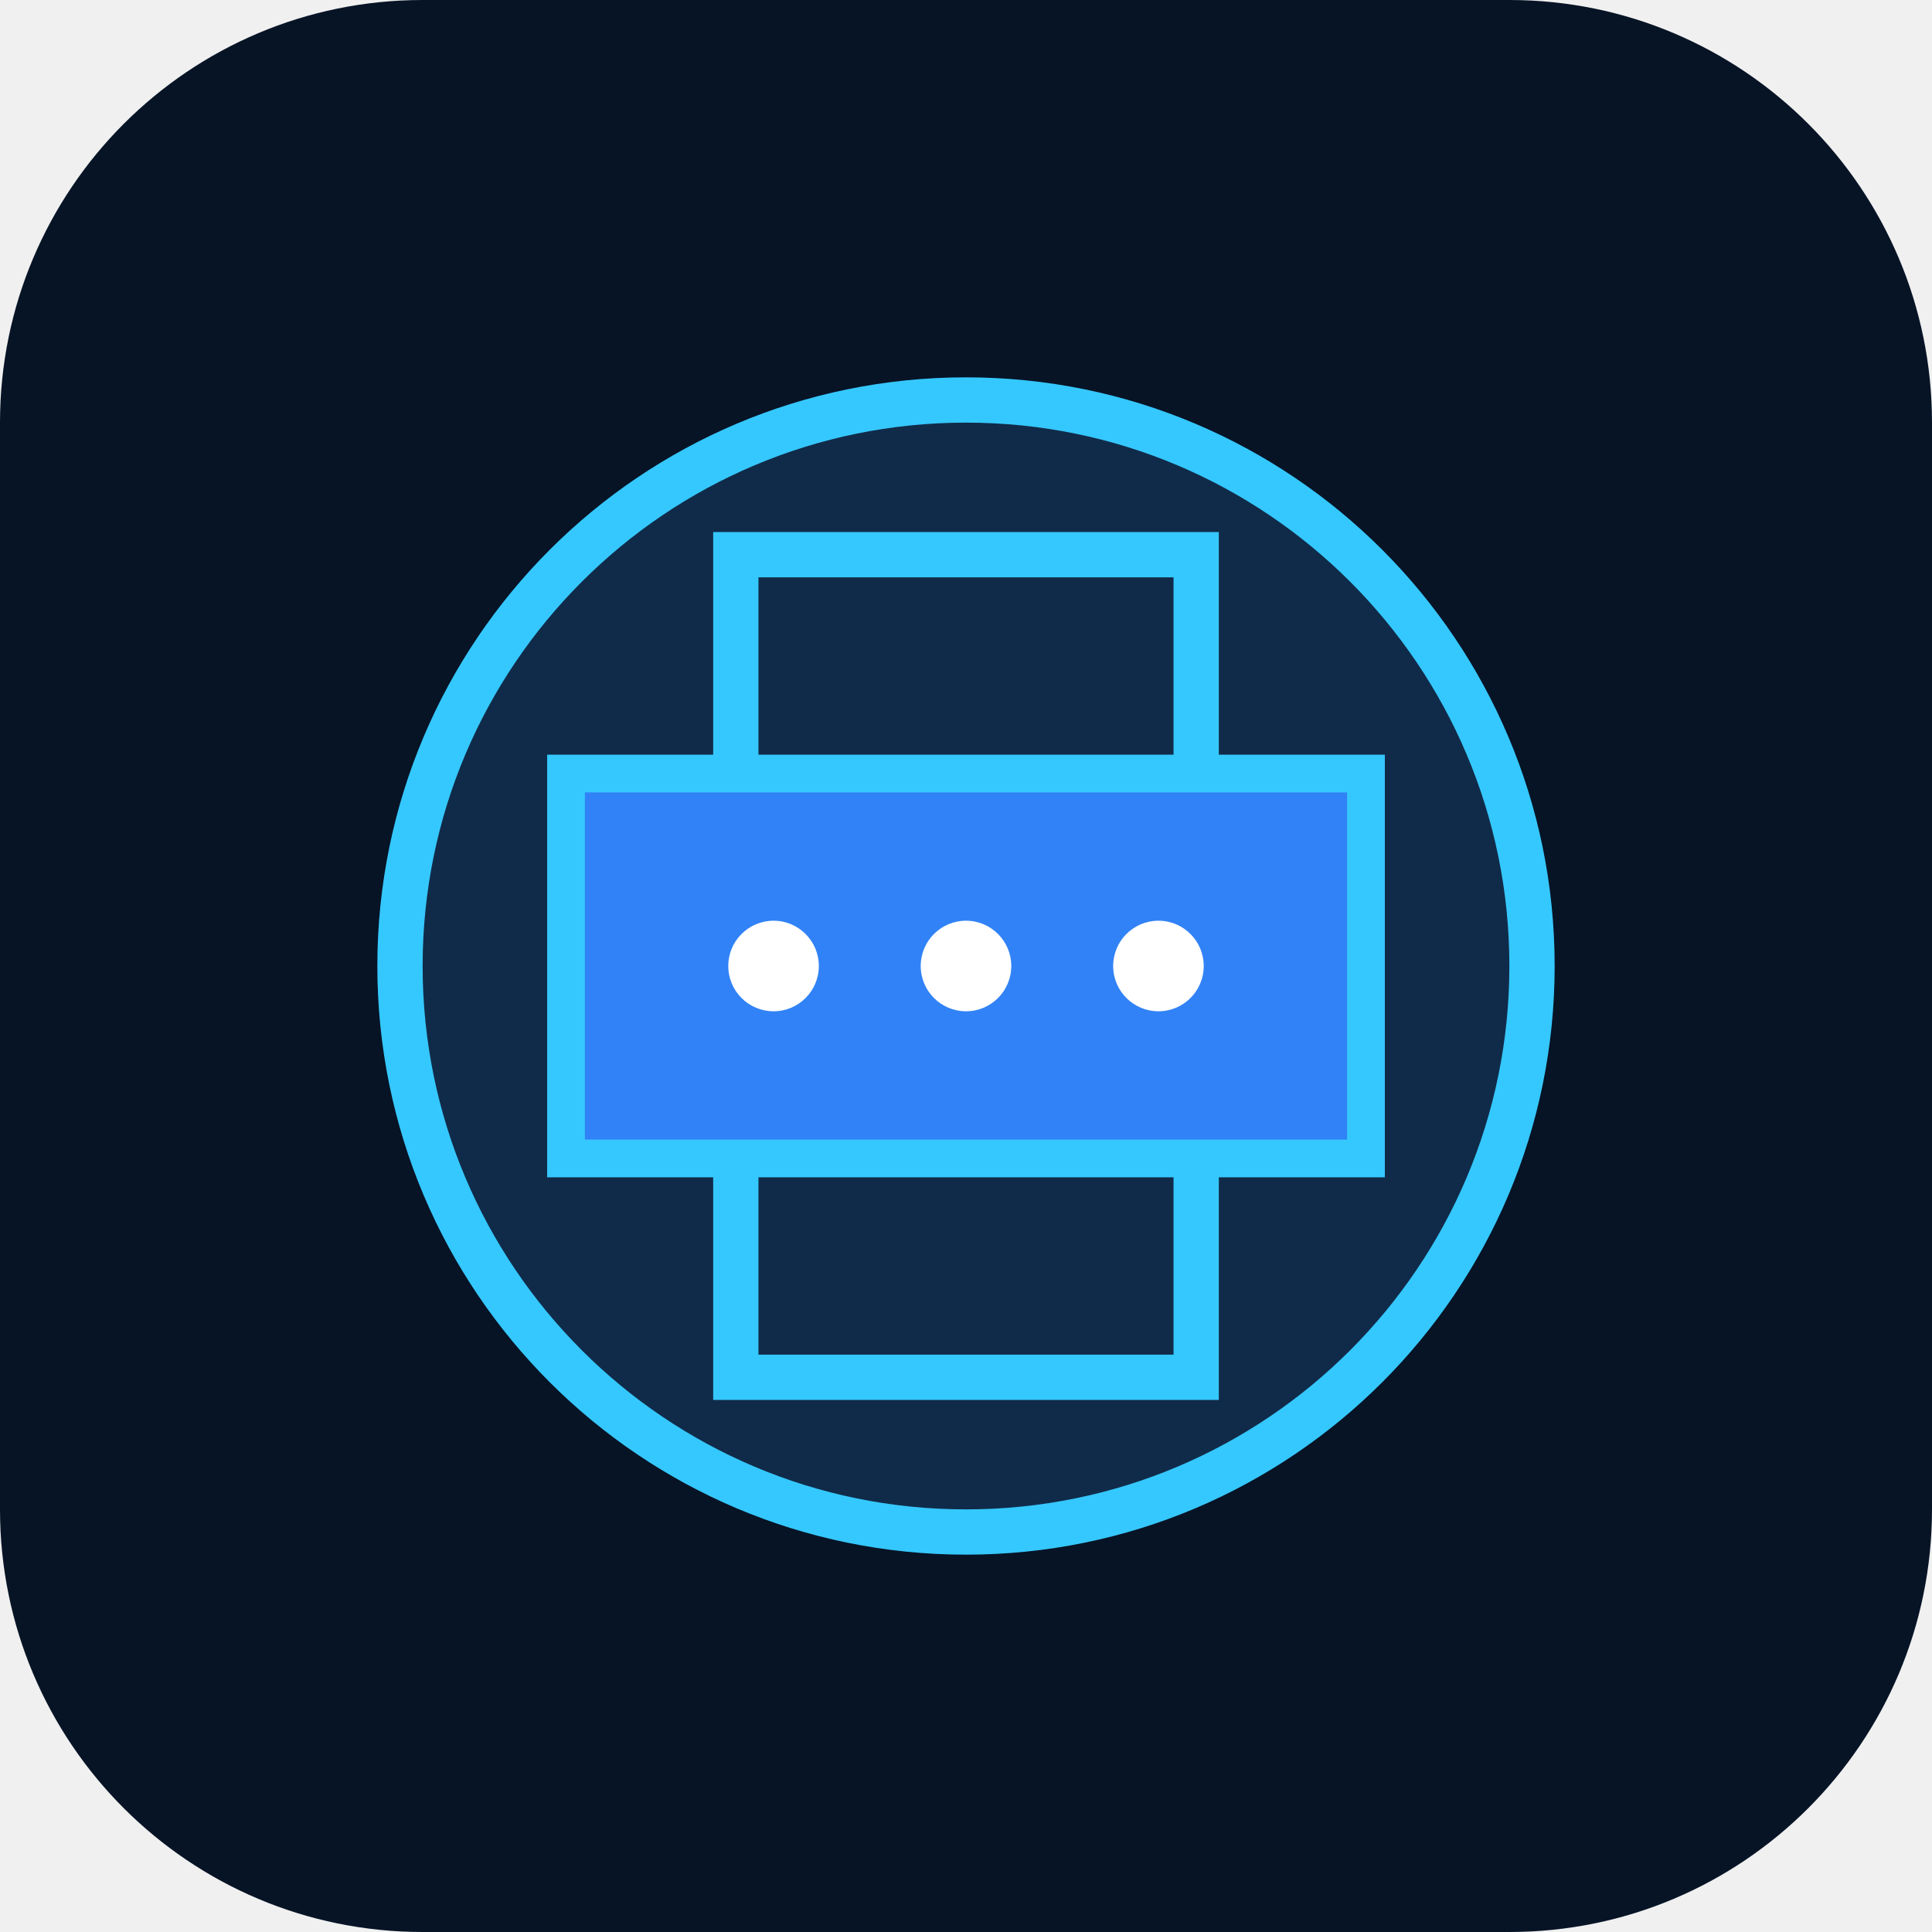
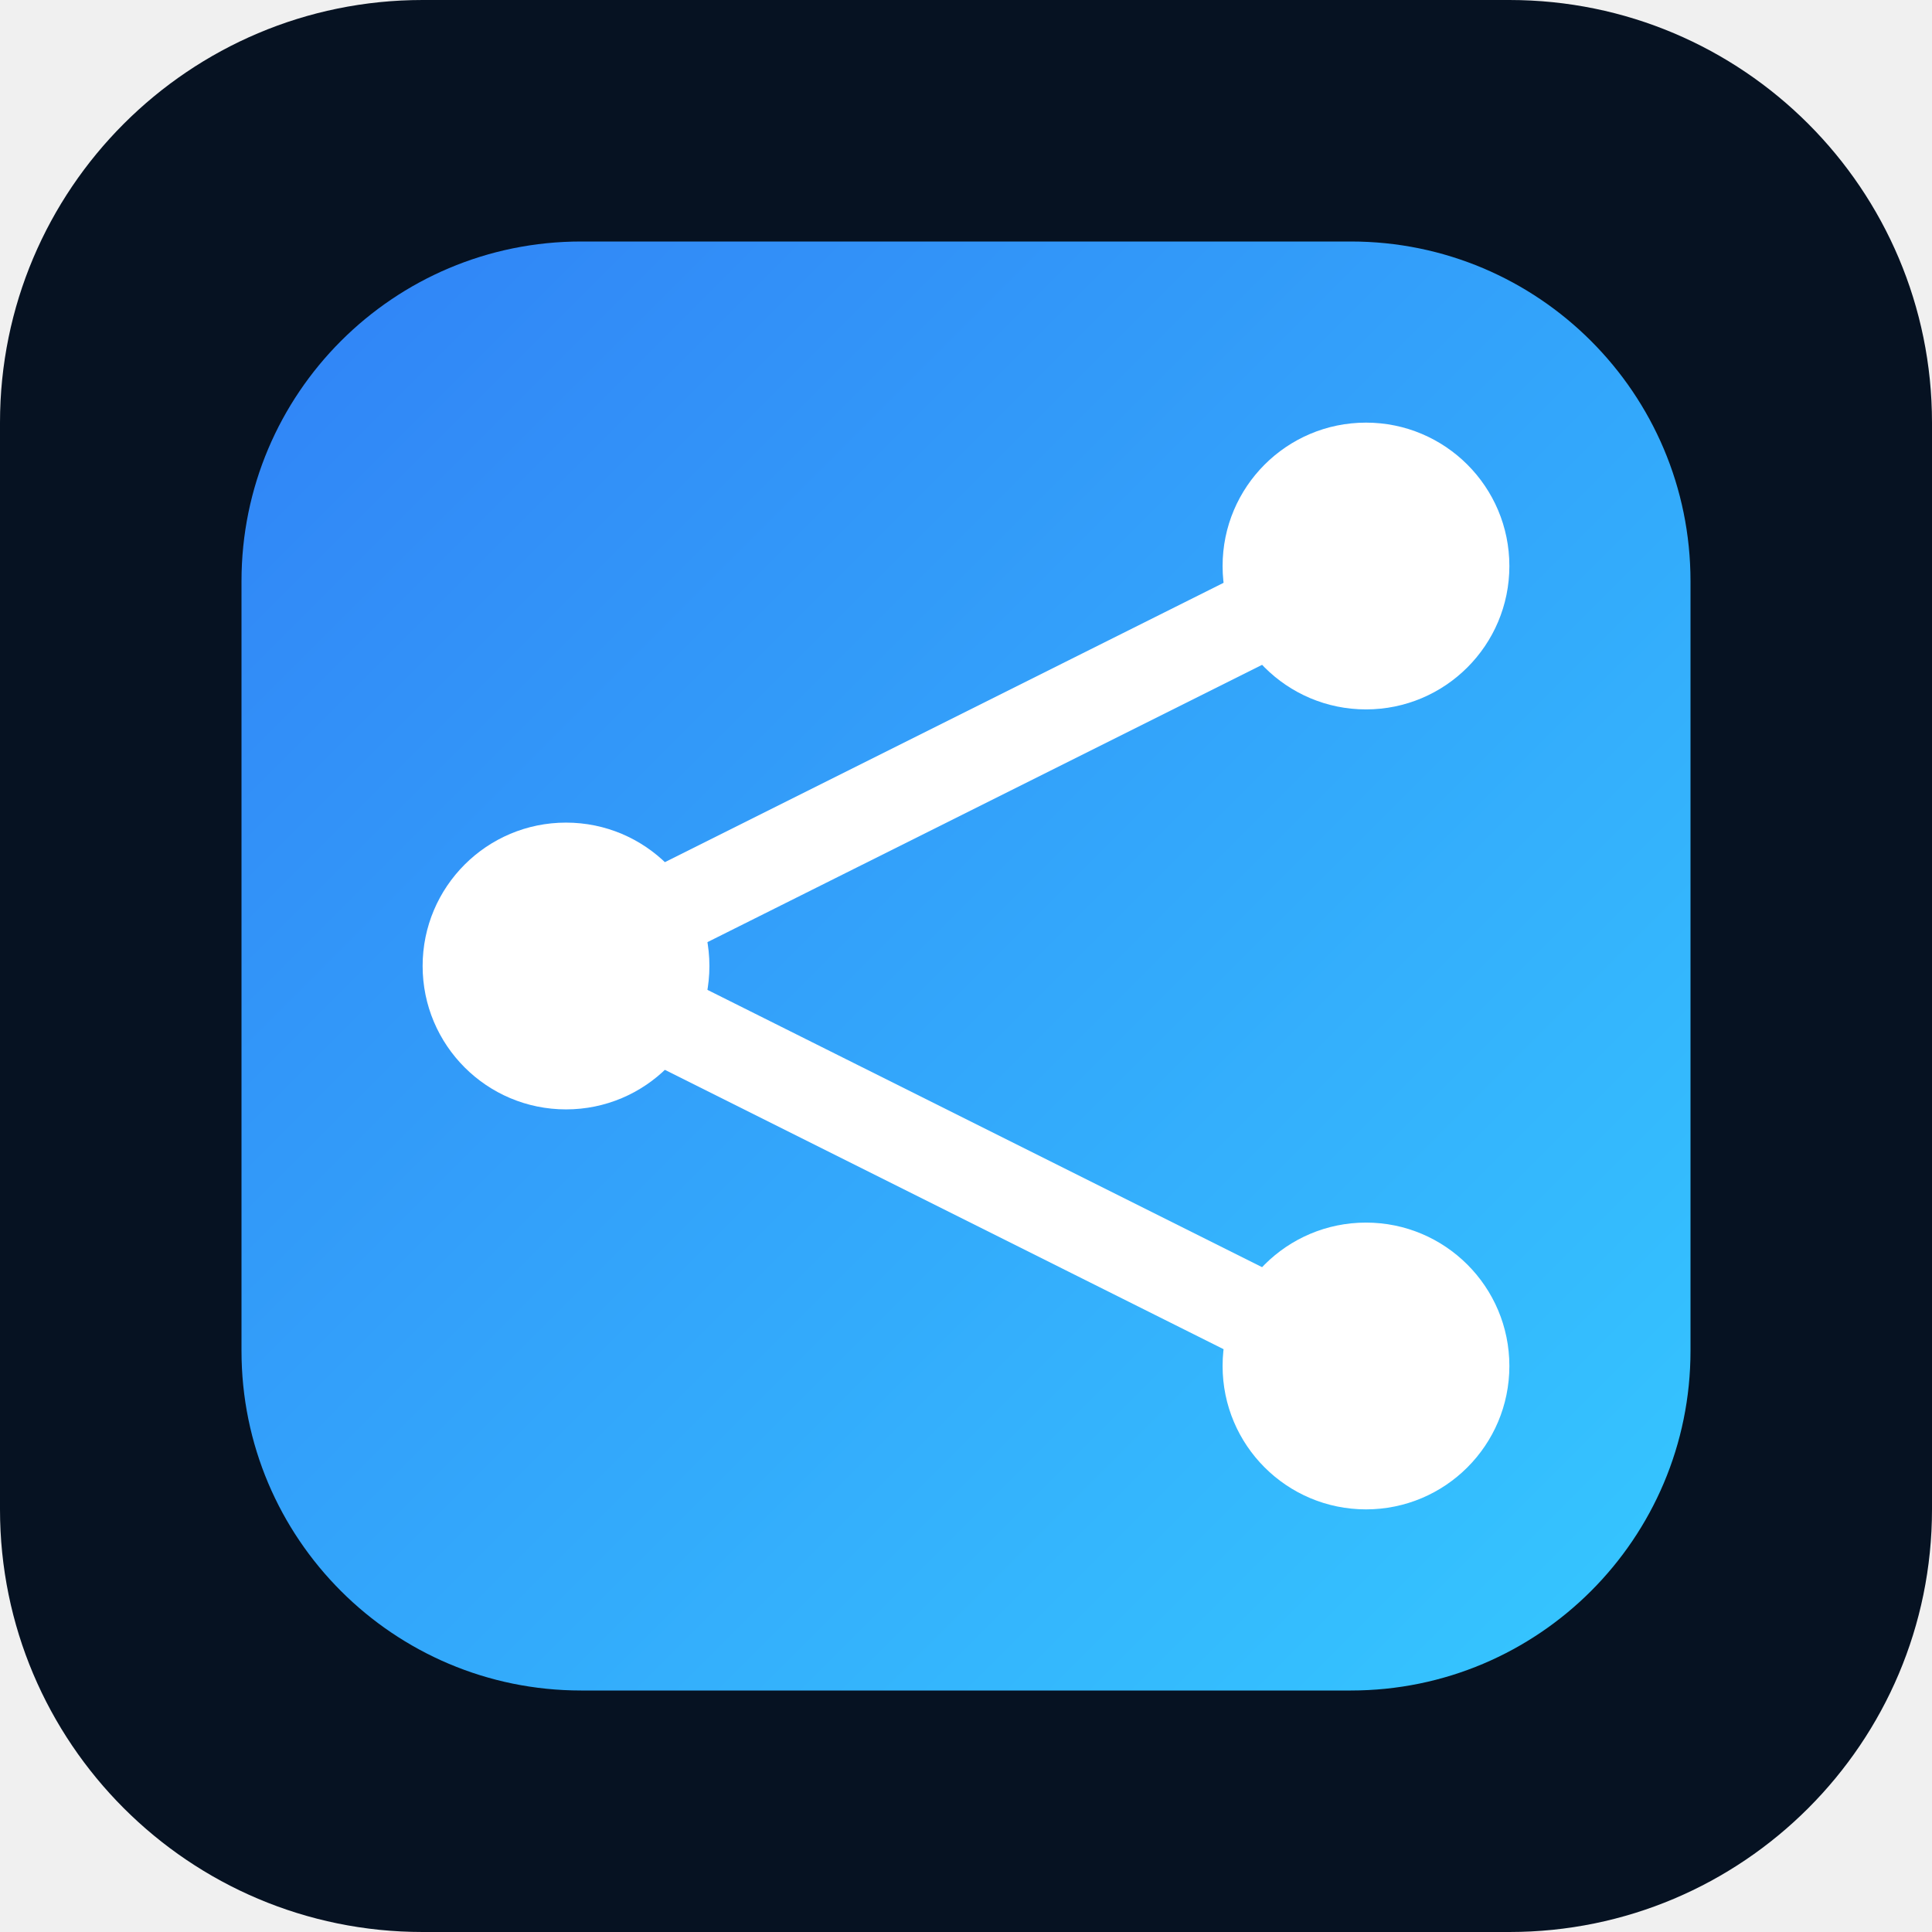
<svg xmlns="http://www.w3.org/2000/svg" viewBox="0 0 512 512">
-   <rect width="512" height="512" rx="112" fill="#071426" />
-   <circle cx="256" cy="256" r="150" fill="#102b49" stroke="#35c8ff" stroke-width="12" />
-   <path d="M150 205h212v102H150z" fill="#3182f6" stroke="#35c8ff" stroke-width="10" />
-   <path d="M195 205v-58h122v58M195 307v58h122v-58" fill="none" stroke="#35c8ff" stroke-width="12" />
-   <circle cx="205" cy="256" r="12" fill="#fff" />
-   <circle cx="256" cy="256" r="12" fill="#fff" />
-   <circle cx="307" cy="256" r="12" fill="#fff" />
+   <defs>
+     <linearGradient id="g" x1="0" x2="1" y1="0" y2="1">
+       <stop stop-color="#3182f6" />
+       <stop offset="1" stop-color="#35c8ff" />
+     </linearGradient>
+   </defs>
+   <rect width="512" height="512" rx="112" fill="#061222" />
+   <rect x="64" y="64" width="384" height="384" rx="90" fill="url(#g)" />
+   <circle cx="150" cy="256" r="38" fill="#fff" />
+   <circle cx="362" cy="150" r="38" fill="#fff" />
+   <circle cx="362" cy="362" r="38" fill="#fff" />
+   <path d="M180 240L330 165M180 272L330 347" stroke="#fff" stroke-width="24" stroke-linecap="round" />
</svg>
